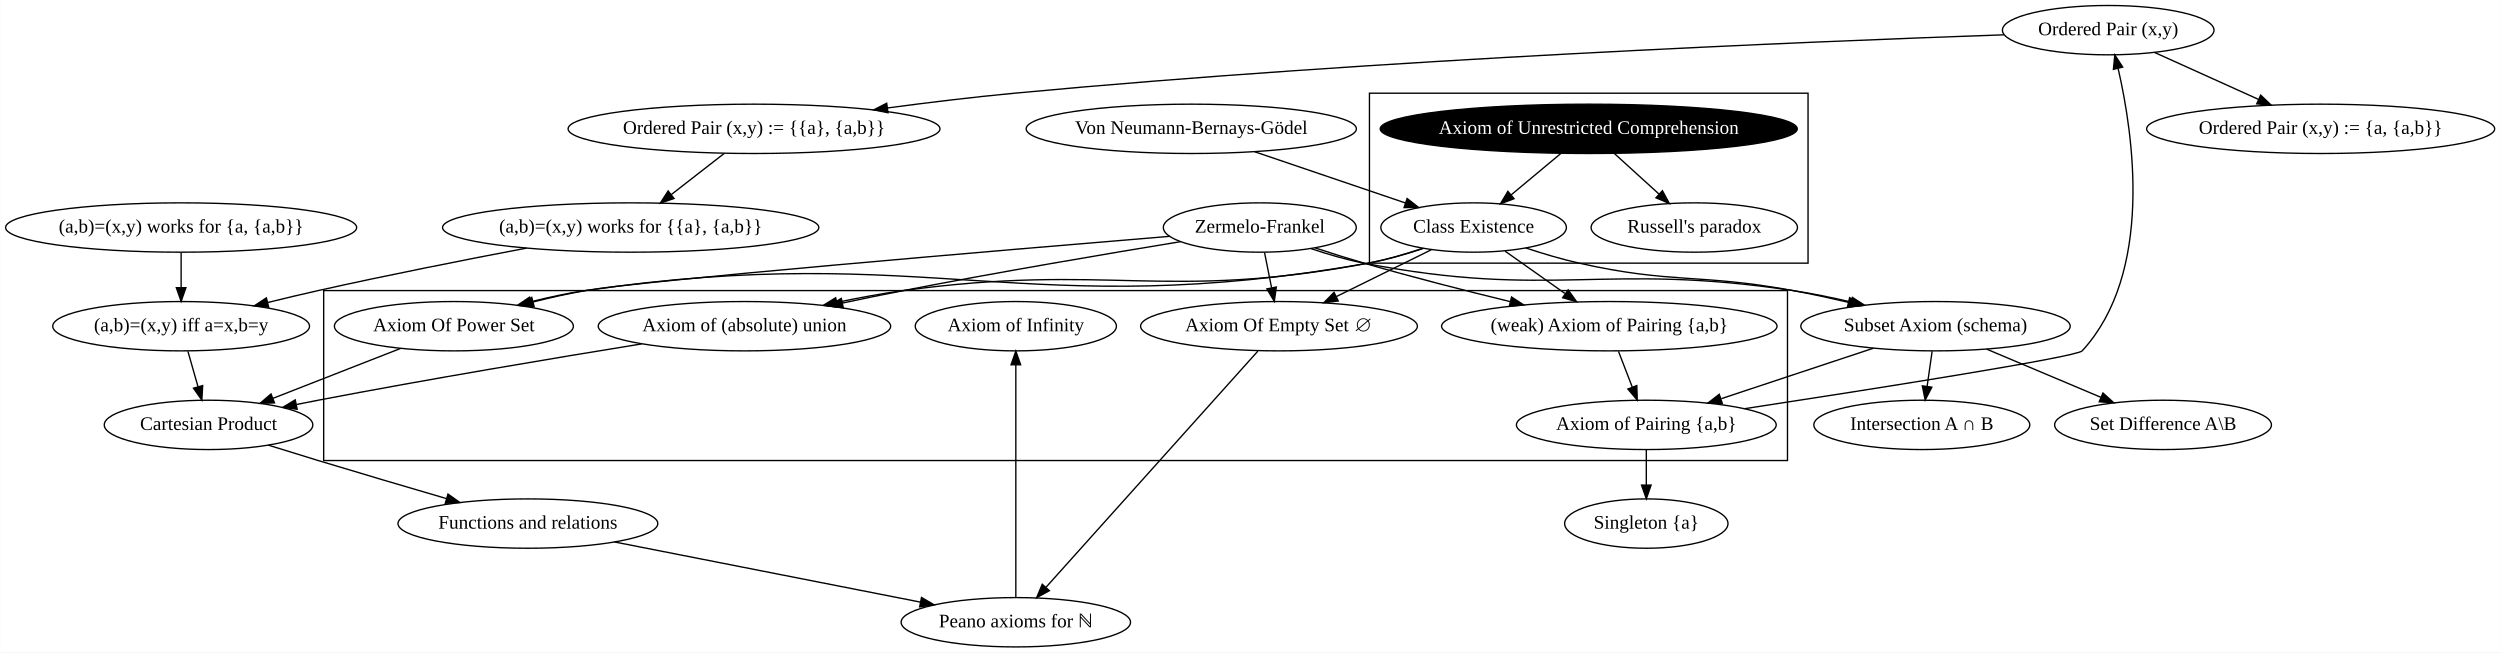
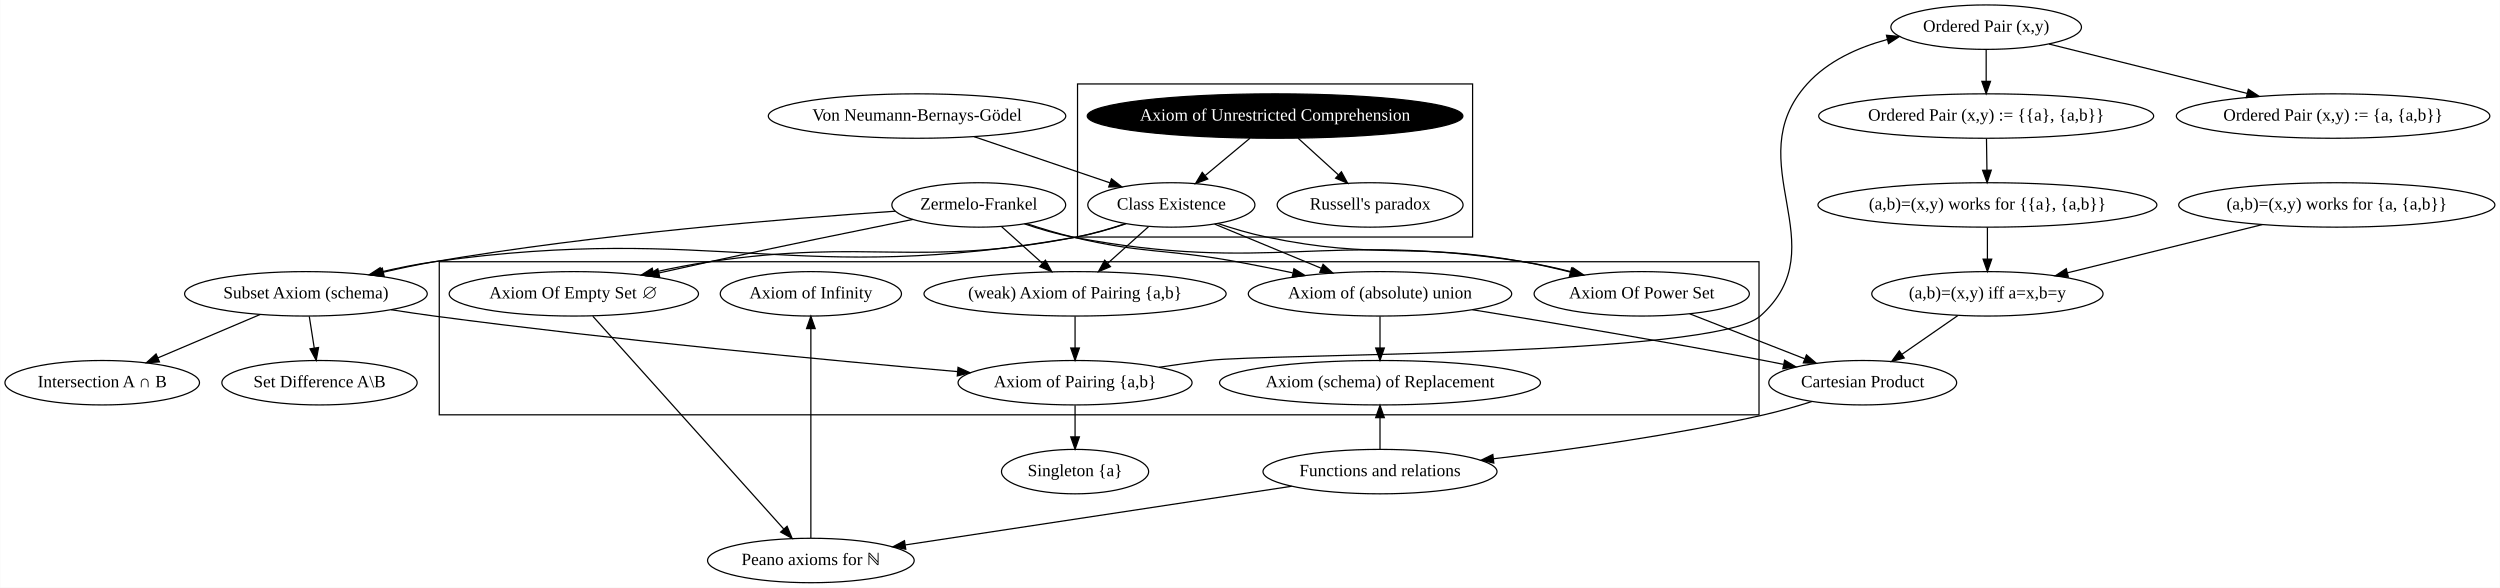
- <svg xmlns="http://www.w3.org/2000/svg" width="1824pt" height="476pt" viewBox="0.00 0.00 1823.78 476.00">
+ <svg xmlns="http://www.w3.org/2000/svg" width="2025pt" height="476pt" viewBox="0.00 0.00 2024.68 476.00">
  <g id="graph0" class="graph" transform="scale(1 1) rotate(0) translate(4 472)">
-     <polygon fill="white" stroke="transparent" points="-4,4 -4,-472 1819.78,-472 1819.78,4 -4,4" />
+     <polygon fill="white" stroke="transparent" points="-4,4 -4,-472 2020.68,-472 2020.68,4 -4,4" />
    <g id="clust1" class="cluster">
-       <polygon fill="none" stroke="black" points="995.04,-280 995.04,-404 1315.04,-404 1315.04,-280 995.04,-280" />
-     </g>
-     <g id="clust11" class="cluster">
-       <polygon fill="none" stroke="black" points="232.04,-136 232.04,-260 1300.04,-260 1300.04,-136 232.04,-136" />
+       <polygon fill="none" stroke="black" points="868.64,-280 868.64,-404 1188.64,-404 1188.64,-280 868.64,-280" />
+     </g>
+     <g id="clust12" class="cluster">
+       <polygon fill="none" stroke="black" points="351.64,-136 351.64,-260 1420.64,-260 1420.64,-136 351.64,-136" />
    </g>
    <g id="node1" class="node">
-       <ellipse fill="black" stroke="black" cx="1155.04" cy="-378" rx="152.17" ry="18" />
-       <text text-anchor="middle" x="1155.04" y="-374.3" font-family="Times New Roman,serif" font-size="14.00" fill="white">Axiom of Unrestricted Comprehension</text>
+       <ellipse fill="black" stroke="black" cx="1028.64" cy="-378" rx="152.17" ry="18" />
+       <text text-anchor="middle" x="1028.64" y="-374.3" font-family="Times New Roman,serif" font-size="14.00" fill="white">Axiom of Unrestricted Comprehension</text>
    </g>
    <g id="node2" class="node">
-       <ellipse fill="none" stroke="black" cx="1232.04" cy="-306" rx="75.29" ry="18" />
-       <text text-anchor="middle" x="1232.04" y="-302.3" font-family="Times New Roman,serif" font-size="14.00">Russell's paradox</text>
+       <ellipse fill="none" stroke="black" cx="1105.64" cy="-306" rx="75.29" ry="18" />
+       <text text-anchor="middle" x="1105.64" y="-302.3" font-family="Times New Roman,serif" font-size="14.00">Russell's paradox</text>
    </g>
    <g id="edge1" class="edge">
-       <path fill="none" stroke="black" d="M1173.68,-360.05C1183.49,-351.13 1195.68,-340.06 1206.37,-330.34" />
-       <polygon fill="black" stroke="black" points="1208.79,-332.86 1213.84,-323.55 1204.08,-327.68 1208.79,-332.86" />
+       <path fill="none" stroke="black" d="M1047.28,-360.05C1057.1,-351.13 1069.28,-340.06 1079.97,-330.34" />
+       <polygon fill="black" stroke="black" points="1082.4,-332.86 1087.44,-323.55 1077.69,-327.68 1082.4,-332.86" />
    </g>
    <g id="node3" class="node">
-       <ellipse fill="none" stroke="black" cx="1071.04" cy="-306" rx="67.69" ry="18" />
-       <text text-anchor="middle" x="1071.04" y="-302.3" font-family="Times New Roman,serif" font-size="14.00">Class Existence</text>
+       <ellipse fill="none" stroke="black" cx="944.64" cy="-306" rx="67.69" ry="18" />
+       <text text-anchor="middle" x="944.64" y="-302.3" font-family="Times New Roman,serif" font-size="14.00">Class Existence</text>
    </g>
    <g id="edge2" class="edge">
-       <path fill="none" stroke="black" d="M1134.7,-360.05C1123.82,-350.98 1110.25,-339.68 1098.45,-329.84" />
-       <polygon fill="black" stroke="black" points="1100.53,-327.02 1090.61,-323.31 1096.05,-332.4 1100.53,-327.02" />
+       <path fill="none" stroke="black" d="M1008.31,-360.05C997.42,-350.98 983.86,-339.68 972.05,-329.84" />
+       <polygon fill="black" stroke="black" points="974.13,-327.02 964.21,-323.31 969.65,-332.4 974.13,-327.02" />
    </g>
    <g id="node6" class="node">
-       <ellipse fill="none" stroke="black" cx="1408.04" cy="-234" rx="98.28" ry="18" />
-       <text text-anchor="middle" x="1408.04" y="-230.3" font-family="Times New Roman,serif" font-size="14.00">Subset Axiom (schema)</text>
+       <ellipse fill="none" stroke="black" cx="243.64" cy="-234" rx="98.28" ry="18" />
+       <text text-anchor="middle" x="243.64" y="-230.3" font-family="Times New Roman,serif" font-size="14.00">Subset Axiom (schema)</text>
    </g>
    <g id="edge27" class="edge">
-       <path fill="none" stroke="black" d="M1109.03,-291.11C1121.34,-287.03 1135.15,-282.89 1148.04,-280 1216.24,-264.7 1235.29,-272.63 1304.04,-260 1317.14,-257.59 1331.06,-254.57 1344.32,-251.47" />
-       <polygon fill="black" stroke="black" points="1345.38,-254.82 1354.3,-249.09 1343.76,-248.01 1345.38,-254.82" />
+       <path fill="none" stroke="black" d="M907.96,-290.81C895.37,-286.56 881.07,-282.39 867.64,-280 639.94,-239.46 576.75,-291.63 347.64,-260 333.65,-258.07 318.8,-255.08 304.83,-251.83" />
+       <polygon fill="black" stroke="black" points="305.38,-248.36 294.84,-249.43 303.74,-255.17 305.38,-248.36" />
    </g>
    <g id="node7" class="node">
-       <ellipse fill="none" stroke="black" cx="929.04" cy="-234" rx="100.98" ry="18" />
-       <text text-anchor="middle" x="929.04" y="-230.3" font-family="Times New Roman,serif" font-size="14.00">Axiom Of Empty Set ∅</text>
+       <ellipse fill="none" stroke="black" cx="460.64" cy="-234" rx="100.98" ry="18" />
+       <text text-anchor="middle" x="460.64" y="-230.3" font-family="Times New Roman,serif" font-size="14.00">Axiom Of Empty Set ∅</text>
    </g>
    <g id="edge28" class="edge">
-       <path fill="none" stroke="black" d="M1040.23,-289.81C1019.96,-279.82 993.17,-266.61 970.97,-255.67" />
-       <polygon fill="black" stroke="black" points="972.28,-252.42 961.77,-251.13 969.19,-258.69 972.28,-252.42" />
+       <path fill="none" stroke="black" d="M907.53,-290.91C895.03,-286.71 880.89,-282.56 867.64,-280 737.74,-254.94 701.55,-279.16 570.64,-260 555.84,-257.83 540.08,-254.73 525.25,-251.45" />
+       <polygon fill="black" stroke="black" points="525.69,-247.96 515.16,-249.16 524.14,-254.79 525.69,-247.96" />
    </g>
    <g id="node11" class="node">
-       <ellipse fill="none" stroke="black" cx="1170.04" cy="-234" rx="122.38" ry="18" />
-       <text text-anchor="middle" x="1170.04" y="-230.3" font-family="Times New Roman,serif" font-size="14.00">(weak) Axiom of Pairing {a,b}</text>
+       <ellipse fill="none" stroke="black" cx="866.64" cy="-234" rx="122.38" ry="18" />
+       <text text-anchor="middle" x="866.64" y="-230.3" font-family="Times New Roman,serif" font-size="14.00">(weak) Axiom of Pairing {a,b}</text>
    </g>
    <g id="edge29" class="edge">
-       <path fill="none" stroke="black" d="M1094,-288.76C1106.96,-279.6 1123.37,-268 1137.62,-257.92" />
-       <polygon fill="black" stroke="black" points="1140.02,-260.51 1146.17,-251.88 1135.98,-254.79 1140.02,-260.51" />
+       <path fill="none" stroke="black" d="M926.16,-288.41C916.3,-279.56 903.99,-268.52 893.13,-258.77" />
+       <polygon fill="black" stroke="black" points="895.32,-256.03 885.54,-251.96 890.64,-261.24 895.32,-256.03" />
    </g>
    <g id="node19" class="node">
-       <ellipse fill="none" stroke="black" cx="539.04" cy="-234" rx="106.68" ry="18" />
-       <text text-anchor="middle" x="539.04" y="-230.3" font-family="Times New Roman,serif" font-size="14.00">Axiom of (absolute) union</text>
+       <ellipse fill="none" stroke="black" cx="1113.64" cy="-234" rx="106.68" ry="18" />
+       <text text-anchor="middle" x="1113.64" y="-230.3" font-family="Times New Roman,serif" font-size="14.00">Axiom of (absolute) union</text>
    </g>
    <g id="edge30" class="edge">
-       <path fill="none" stroke="black" d="M1033.94,-290.84C1021.44,-286.64 1007.3,-282.5 994.04,-280 845.73,-252.02 804.58,-280.4 655.04,-260 639.3,-257.85 622.52,-254.73 606.75,-251.42" />
-       <polygon fill="black" stroke="black" points="607.07,-247.9 596.55,-249.22 605.59,-254.75 607.07,-247.9" />
+       <path fill="none" stroke="black" d="M979.66,-290.5C1004.65,-280.14 1038.57,-266.1 1066.02,-254.73" />
+       <polygon fill="black" stroke="black" points="1067.54,-257.89 1075.43,-250.83 1064.86,-251.42 1067.54,-257.89" />
    </g>
    <g id="node21" class="node">
-       <ellipse fill="none" stroke="black" cx="327.04" cy="-234" rx="87.18" ry="18" />
-       <text text-anchor="middle" x="327.04" y="-230.3" font-family="Times New Roman,serif" font-size="14.00">Axiom Of Power Set</text>
+       <ellipse fill="none" stroke="black" cx="1325.64" cy="-234" rx="87.18" ry="18" />
+       <text text-anchor="middle" x="1325.64" y="-230.3" font-family="Times New Roman,serif" font-size="14.00">Axiom Of Power Set</text>
    </g>
    <g id="edge31" class="edge">
-       <path fill="none" stroke="black" d="M1034.36,-290.79C1021.77,-286.53 1007.47,-282.37 994.04,-280 743.96,-235.92 674.31,-296.66 423.04,-260 410,-258.1 396.18,-255.1 383.22,-251.83" />
-       <polygon fill="black" stroke="black" points="384.05,-248.43 373.49,-249.29 382.28,-255.21 384.05,-248.43" />
+       <path fill="none" stroke="black" d="M982.19,-291C994.6,-286.86 1008.57,-282.72 1021.64,-280 1112.57,-261.1 1138.2,-276.2 1229.64,-260 1242.09,-257.8 1255.29,-254.8 1267.78,-251.65" />
+       <polygon fill="black" stroke="black" points="1268.82,-255 1277.63,-249.1 1267.07,-248.22 1268.82,-255" />
    </g>
    <g id="node4" class="node">
-       <ellipse fill="none" stroke="black" cx="915.04" cy="-306" rx="70.39" ry="18" />
-       <text text-anchor="middle" x="915.04" y="-302.3" font-family="Times New Roman,serif" font-size="14.00">Zermelo-Frankel</text>
+       <ellipse fill="none" stroke="black" cx="788.64" cy="-306" rx="70.39" ry="18" />
+       <text text-anchor="middle" x="788.64" y="-302.3" font-family="Times New Roman,serif" font-size="14.00">Zermelo-Frankel</text>
    </g>
    <g id="edge22" class="edge">
-       <path fill="none" stroke="black" d="M952.42,-290.61C964.57,-286.5 978.22,-282.48 991.04,-280 1127.9,-253.56 1166.21,-280.81 1304.04,-260 1317.85,-257.91 1332.53,-254.89 1346.37,-251.67" />
-       <polygon fill="black" stroke="black" points="1347.37,-255.03 1356.28,-249.3 1345.74,-248.22 1347.37,-255.03" />
+       <path fill="none" stroke="black" d="M721.02,-300.93C634.15,-295.05 478.89,-282.37 347.64,-260 334.16,-257.7 319.84,-254.66 306.26,-251.49" />
+       <polygon fill="black" stroke="black" points="307.07,-248.08 296.53,-249.17 305.45,-254.89 307.07,-248.08" />
    </g>
    <g id="edge23" class="edge">
-       <path fill="none" stroke="black" d="M918.5,-287.7C920.04,-279.98 921.9,-270.71 923.62,-262.11" />
-       <polygon fill="black" stroke="black" points="927.09,-262.6 925.62,-252.1 920.22,-261.22 927.09,-262.6" />
+       <path fill="none" stroke="black" d="M735.27,-294.29C691.1,-285.36 626.73,-272.16 570.64,-260 557.32,-257.11 543.11,-253.95 529.48,-250.87" />
+       <polygon fill="black" stroke="black" points="530.21,-247.44 519.68,-248.65 528.66,-254.27 530.21,-247.44" />
    </g>
    <g id="edge24" class="edge">
-       <path fill="none" stroke="black" d="M955.5,-291.1C966.94,-287.33 979.43,-283.36 991.04,-280 1025.9,-269.9 1064.96,-259.92 1097.68,-251.94" />
-       <polygon fill="black" stroke="black" points="1098.72,-255.29 1107.61,-249.53 1097.07,-248.49 1098.72,-255.29" />
+       <path fill="none" stroke="black" d="M807.13,-288.41C816.99,-279.56 829.29,-268.52 840.15,-258.77" />
+       <polygon fill="black" stroke="black" points="842.64,-261.24 847.75,-251.96 837.97,-256.03 842.64,-261.24" />
    </g>
    <g id="edge25" class="edge">
-       <path fill="none" stroke="black" d="M857.34,-295.71C804.57,-287.05 724.4,-273.47 655.04,-260 640.66,-257.21 625.32,-254.04 610.67,-250.92" />
-       <polygon fill="black" stroke="black" points="611.16,-247.44 600.65,-248.77 609.69,-254.29 611.16,-247.44" />
+       <path fill="none" stroke="black" d="M827.34,-290.88C839.19,-286.93 852.35,-282.93 864.64,-280 922.8,-266.17 938.84,-270.75 997.64,-260 1012.3,-257.32 1027.93,-254.16 1042.82,-251.01" />
+       <polygon fill="black" stroke="black" points="1043.94,-254.35 1052.98,-248.83 1042.47,-247.5 1043.94,-254.35" />
    </g>
    <g id="edge26" class="edge">
-       <path fill="none" stroke="black" d="M849.17,-299.58C724.76,-289.25 463.96,-267.15 423.04,-260 410.59,-257.82 397.39,-254.84 384.89,-251.69" />
-       <polygon fill="black" stroke="black" points="385.6,-248.26 375.05,-249.15 383.85,-255.04 385.6,-248.26" />
+       <path fill="none" stroke="black" d="M825.63,-290.67C837.87,-286.52 851.68,-282.44 864.64,-280 1024.3,-249.91 1069.12,-285.04 1229.64,-260 1242.4,-258.01 1255.92,-255.04 1268.65,-251.84" />
+       <polygon fill="black" stroke="black" points="1269.88,-255.14 1278.67,-249.23 1268.11,-248.36 1269.88,-255.14" />
    </g>
    <g id="node5" class="node">
-       <ellipse fill="none" stroke="black" cx="865.04" cy="-378" rx="120.48" ry="18" />
-       <text text-anchor="middle" x="865.04" y="-374.3" font-family="Times New Roman,serif" font-size="14.00">Von Neumann-Bernays-Gödel</text>
+       <ellipse fill="none" stroke="black" cx="738.64" cy="-378" rx="120.48" ry="18" />
+       <text text-anchor="middle" x="738.64" y="-374.3" font-family="Times New Roman,serif" font-size="14.00">Von Neumann-Bernays-Gödel</text>
    </g>
    <g id="edge3" class="edge">
-       <path fill="none" stroke="black" d="M911.27,-361.29C943.98,-350.17 987.81,-335.28 1021.28,-323.91" />
-       <polygon fill="black" stroke="black" points="1022.53,-327.18 1030.87,-320.65 1020.28,-320.55 1022.53,-327.18" />
+       <path fill="none" stroke="black" d="M784.87,-361.29C817.59,-350.17 861.41,-335.28 894.89,-323.91" />
+       <polygon fill="black" stroke="black" points="896.14,-327.18 904.48,-320.65 893.88,-320.55 896.14,-327.18" />
    </g>
    <g id="node8" class="node">
-       <ellipse fill="none" stroke="black" cx="1398.04" cy="-162" rx="78.79" ry="18" />
-       <text text-anchor="middle" x="1398.04" y="-158.3" font-family="Times New Roman,serif" font-size="14.00">Intersection A ∩ B</text>
+       <ellipse fill="none" stroke="black" cx="78.64" cy="-162" rx="78.79" ry="18" />
+       <text text-anchor="middle" x="78.64" y="-158.3" font-family="Times New Roman,serif" font-size="14.00">Intersection A ∩ B</text>
    </g>
    <g id="edge4" class="edge">
-       <path fill="none" stroke="black" d="M1405.57,-215.7C1404.46,-207.98 1403.14,-198.71 1401.91,-190.11" />
-       <polygon fill="black" stroke="black" points="1405.36,-189.51 1400.48,-180.1 1398.43,-190.5 1405.36,-189.51" />
+       <path fill="none" stroke="black" d="M206.61,-217.29C182.07,-206.88 149.73,-193.16 123.69,-182.11" />
+       <polygon fill="black" stroke="black" points="124.99,-178.86 114.42,-178.18 122.25,-185.3 124.99,-178.86" />
    </g>
    <g id="node9" class="node">
-       <ellipse fill="none" stroke="black" cx="1574.04" cy="-162" rx="79.09" ry="18" />
-       <text text-anchor="middle" x="1574.04" y="-158.3" font-family="Times New Roman,serif" font-size="14.00">Set Difference A\B</text>
+       <ellipse fill="none" stroke="black" cx="254.64" cy="-162" rx="79.09" ry="18" />
+       <text text-anchor="middle" x="254.64" y="-158.3" font-family="Times New Roman,serif" font-size="14.00">Set Difference A\B</text>
    </g>
    <g id="edge5" class="edge">
-       <path fill="none" stroke="black" d="M1445.29,-217.29C1469.98,-206.88 1502.52,-193.16 1528.71,-182.11" />
-       <polygon fill="black" stroke="black" points="1530.2,-185.29 1538.05,-178.18 1527.48,-178.84 1530.2,-185.29" />
+       <path fill="none" stroke="black" d="M246.36,-215.7C247.57,-207.98 249.03,-198.71 250.38,-190.11" />
+       <polygon fill="black" stroke="black" points="253.86,-190.53 251.96,-180.1 246.95,-189.44 253.86,-190.53" />
    </g>
    <g id="node10" class="node">
-       <ellipse fill="none" stroke="black" cx="1197.04" cy="-162" rx="94.78" ry="18" />
-       <text text-anchor="middle" x="1197.04" y="-158.3" font-family="Times New Roman,serif" font-size="14.00">Axiom of Pairing {a,b}</text>
+       <ellipse fill="none" stroke="black" cx="866.64" cy="-162" rx="94.78" ry="18" />
+       <text text-anchor="middle" x="866.64" y="-158.3" font-family="Times New Roman,serif" font-size="14.00">Axiom of Pairing {a,b}</text>
    </g>
    <g id="edge6" class="edge">
-       <path fill="none" stroke="black" d="M1362.77,-217.98C1330.26,-207.2 1286.27,-192.6 1251.78,-181.16" />
-       <polygon fill="black" stroke="black" points="1252.46,-177.7 1241.87,-177.87 1250.26,-184.34 1252.46,-177.7" />
+       <path fill="none" stroke="black" d="M312.65,-221.12C324.31,-219.29 336.31,-217.5 347.64,-216 495.14,-196.43 667.06,-180.15 771.32,-171" />
+       <polygon fill="black" stroke="black" points="771.85,-174.47 781.5,-170.11 771.24,-167.49 771.85,-174.47" />
    </g>
    <g id="node23" class="node">
-       <ellipse fill="none" stroke="black" cx="737.04" cy="-18" rx="83.69" ry="18" />
-       <text text-anchor="middle" x="737.04" y="-14.3" font-family="Times New Roman,serif" font-size="14.00">Peano axioms for ℕ</text>
+       <ellipse fill="none" stroke="black" cx="652.64" cy="-18" rx="83.69" ry="18" />
+       <text text-anchor="middle" x="652.64" y="-14.3" font-family="Times New Roman,serif" font-size="14.00">Peano axioms for ℕ</text>
    </g>
    <g id="edge19" class="edge">
-       <path fill="none" stroke="black" d="M913.65,-215.85C879.72,-178.03 798.39,-87.38 759.07,-43.55" />
-       <polygon fill="black" stroke="black" points="761.52,-41.04 752.23,-35.94 756.31,-45.72 761.52,-41.04" />
+       <path fill="none" stroke="black" d="M476.03,-215.85C509.96,-178.03 591.29,-87.38 630.62,-43.55" />
+       <polygon fill="black" stroke="black" points="633.38,-45.72 637.45,-35.94 628.17,-41.04 633.38,-45.72" />
    </g>
    <g id="node12" class="node">
-       <ellipse fill="none" stroke="black" cx="1197.04" cy="-90" rx="59.59" ry="18" />
-       <text text-anchor="middle" x="1197.04" y="-86.3" font-family="Times New Roman,serif" font-size="14.00">Singleton {a}</text>
+       <ellipse fill="none" stroke="black" cx="866.64" cy="-90" rx="59.59" ry="18" />
+       <text text-anchor="middle" x="866.64" y="-86.3" font-family="Times New Roman,serif" font-size="14.00">Singleton {a}</text>
    </g>
    <g id="edge8" class="edge">
-       <path fill="none" stroke="black" d="M1197.04,-143.7C1197.04,-135.98 1197.04,-126.71 1197.04,-118.11" />
-       <polygon fill="black" stroke="black" points="1200.54,-118.1 1197.04,-108.1 1193.54,-118.1 1200.54,-118.1" />
+       <path fill="none" stroke="black" d="M866.64,-143.7C866.64,-135.98 866.64,-126.71 866.64,-118.11" />
+       <polygon fill="black" stroke="black" points="870.14,-118.1 866.64,-108.1 863.14,-118.1 870.14,-118.1" />
    </g>
    <g id="node13" class="node">
-       <ellipse fill="none" stroke="black" cx="1534.04" cy="-450" rx="77.19" ry="18" />
-       <text text-anchor="middle" x="1534.04" y="-446.3" font-family="Times New Roman,serif" font-size="14.00">Ordered Pair (x,y)</text>
+       <ellipse fill="none" stroke="black" cx="1604.64" cy="-450" rx="77.19" ry="18" />
+       <text text-anchor="middle" x="1604.64" y="-446.3" font-family="Times New Roman,serif" font-size="14.00">Ordered Pair (x,y)</text>
    </g>
    <g id="edge9" class="edge">
-       <path fill="none" stroke="black" d="M1268.79,-173.84C1361.28,-187.98 1510.86,-211.46 1515.04,-216 1567.27,-272.8 1552.4,-373.74 1541.29,-421.94" />
-       <polygon fill="black" stroke="black" points="1537.82,-421.38 1538.86,-431.92 1544.62,-423.03 1537.82,-421.38" />
+       <path fill="none" stroke="black" d="M934.81,-174.53C948,-176.54 961.73,-178.47 974.64,-180 1024.12,-185.88 1384.38,-182.93 1421.64,-216 1485.4,-272.58 1402.5,-340.74 1459.64,-404 1476.41,-422.57 1500.68,-433.55 1524.58,-440.02" />
+       <polygon fill="black" stroke="black" points="1523.88,-443.45 1534.42,-442.45 1525.55,-436.66 1523.88,-443.45" />
    </g>
    <g id="edge7" class="edge">
-       <path fill="none" stroke="black" d="M1176.71,-215.7C1179.75,-207.81 1183.42,-198.3 1186.8,-189.55" />
-       <polygon fill="black" stroke="black" points="1190.11,-190.69 1190.44,-180.1 1183.58,-188.17 1190.11,-190.69" />
+       <path fill="none" stroke="black" d="M866.64,-215.7C866.64,-207.98 866.64,-198.71 866.64,-190.11" />
+       <polygon fill="black" stroke="black" points="870.14,-190.1 866.64,-180.1 863.14,-190.1 870.14,-190.1" />
    </g>
    <g id="node14" class="node">
-       <ellipse fill="none" stroke="black" cx="546.04" cy="-378" rx="135.68" ry="18" />
-       <text text-anchor="middle" x="546.04" y="-374.3" font-family="Times New Roman,serif" font-size="14.00">Ordered Pair (x,y) := {{a}, {a,b}}</text>
+       <ellipse fill="none" stroke="black" cx="1604.64" cy="-378" rx="135.68" ry="18" />
+       <text text-anchor="middle" x="1604.64" y="-374.3" font-family="Times New Roman,serif" font-size="14.00">Ordered Pair (x,y) := {{a}, {a,b}}</text>
    </g>
    <g id="edge10" class="edge">
-       <path fill="none" stroke="black" d="M1457.98,-446.6C1315.9,-441.69 1000.6,-428.83 736.04,-404 705.83,-401.16 673.04,-397.18 643.33,-393.22" />
-       <polygon fill="black" stroke="black" points="643.76,-389.74 633.38,-391.88 642.82,-396.68 643.76,-389.74" />
+       <path fill="none" stroke="black" d="M1604.64,-431.7C1604.64,-423.98 1604.64,-414.71 1604.64,-406.11" />
+       <polygon fill="black" stroke="black" points="1608.14,-406.1 1604.64,-396.1 1601.14,-406.1 1608.14,-406.1" />
    </g>
    <g id="node15" class="node">
-       <ellipse fill="none" stroke="black" cx="1689.04" cy="-378" rx="126.98" ry="18" />
-       <text text-anchor="middle" x="1689.04" y="-374.3" font-family="Times New Roman,serif" font-size="14.00">Ordered Pair (x,y) := {a, {a,b}}</text>
+       <ellipse fill="none" stroke="black" cx="1885.64" cy="-378" rx="126.98" ry="18" />
+       <text text-anchor="middle" x="1885.64" y="-374.3" font-family="Times New Roman,serif" font-size="14.00">Ordered Pair (x,y) := {a, {a,b}}</text>
    </g>
    <g id="edge11" class="edge">
-       <path fill="none" stroke="black" d="M1568.05,-433.64C1590.24,-423.62 1619.45,-410.43 1643.62,-399.51" />
-       <polygon fill="black" stroke="black" points="1645.27,-402.61 1652.94,-395.3 1642.39,-396.23 1645.27,-402.61" />
+       <path fill="none" stroke="black" d="M1655.53,-436.32C1700.46,-425.13 1766.36,-408.71 1816.14,-396.31" />
+       <polygon fill="black" stroke="black" points="1817.01,-399.7 1825.87,-393.89 1815.32,-392.91 1817.01,-399.7" />
    </g>
    <g id="node17" class="node">
-       <ellipse fill="none" stroke="black" cx="456.04" cy="-306" rx="137.28" ry="18" />
-       <text text-anchor="middle" x="456.04" y="-302.3" font-family="Times New Roman,serif" font-size="14.00">(a,b)=(x,y) works for {{a}, {a,b}}</text>
+       <ellipse fill="none" stroke="black" cx="1605.64" cy="-306" rx="137.28" ry="18" />
+       <text text-anchor="middle" x="1605.64" y="-302.3" font-family="Times New Roman,serif" font-size="14.00">(a,b)=(x,y) works for {{a}, {a,b}}</text>
    </g>
    <g id="edge14" class="edge">
-       <path fill="none" stroke="black" d="M524.25,-360.05C512.64,-351.03 498.2,-339.79 485.59,-329.99" />
-       <polygon fill="black" stroke="black" points="487.67,-327.17 477.62,-323.79 483.37,-332.69 487.67,-327.17" />
+       <path fill="none" stroke="black" d="M1604.89,-359.7C1605,-351.98 1605.13,-342.71 1605.26,-334.11" />
+       <polygon fill="black" stroke="black" points="1608.76,-334.15 1605.4,-324.1 1601.76,-334.05 1608.76,-334.15" />
    </g>
    <g id="node16" class="node">
-       <ellipse fill="none" stroke="black" cx="128.04" cy="-234" rx="93.68" ry="18" />
-       <text text-anchor="middle" x="128.04" y="-230.3" font-family="Times New Roman,serif" font-size="14.00">(a,b)=(x,y) iff a=x,b=y</text>
+       <ellipse fill="none" stroke="black" cx="1605.64" cy="-234" rx="93.68" ry="18" />
+       <text text-anchor="middle" x="1605.64" y="-230.3" font-family="Times New Roman,serif" font-size="14.00">(a,b)=(x,y) iff a=x,b=y</text>
    </g>
    <g id="node20" class="node">
-       <ellipse fill="none" stroke="black" cx="148.04" cy="-162" rx="76.09" ry="18" />
-       <text text-anchor="middle" x="148.04" y="-158.3" font-family="Times New Roman,serif" font-size="14.00">Cartesian Product</text>
+       <ellipse fill="none" stroke="black" cx="1504.64" cy="-162" rx="76.09" ry="18" />
+       <text text-anchor="middle" x="1504.64" y="-158.3" font-family="Times New Roman,serif" font-size="14.00">Cartesian Product</text>
    </g>
    <g id="edge15" class="edge">
-       <path fill="none" stroke="black" d="M132.98,-215.7C135.21,-207.9 137.89,-198.51 140.37,-189.83" />
-       <polygon fill="black" stroke="black" points="143.77,-190.68 143.15,-180.1 137.04,-188.76 143.77,-190.68" />
+       <path fill="none" stroke="black" d="M1581.71,-216.41C1568.15,-207.02 1551.02,-195.15 1536.36,-184.98" />
+       <polygon fill="black" stroke="black" points="1538.27,-182.05 1528.06,-179.23 1534.28,-187.8 1538.27,-182.05" />
    </g>
    <g id="edge12" class="edge">
-       <path fill="none" stroke="black" d="M380.1,-291C335.66,-282.56 278.54,-271.29 228.04,-260 216.17,-257.35 203.55,-254.34 191.42,-251.35" />
-       <polygon fill="black" stroke="black" points="191.92,-247.87 181.38,-248.86 190.24,-254.67 191.92,-247.87" />
+       <path fill="none" stroke="black" d="M1605.64,-287.7C1605.64,-279.98 1605.64,-270.71 1605.64,-262.11" />
+       <polygon fill="black" stroke="black" points="1609.14,-262.1 1605.64,-252.1 1602.14,-262.1 1609.14,-262.1" />
    </g>
    <g id="node18" class="node">
-       <ellipse fill="none" stroke="black" cx="128.04" cy="-306" rx="128.08" ry="18" />
-       <text text-anchor="middle" x="128.04" y="-302.3" font-family="Times New Roman,serif" font-size="14.00">(a,b)=(x,y) works for {a, {a,b}}</text>
+       <ellipse fill="none" stroke="black" cx="1888.64" cy="-306" rx="128.08" ry="18" />
+       <text text-anchor="middle" x="1888.64" y="-302.3" font-family="Times New Roman,serif" font-size="14.00">(a,b)=(x,y) works for {a, {a,b}}</text>
    </g>
    <g id="edge13" class="edge">
-       <path fill="none" stroke="black" d="M128.04,-287.7C128.04,-279.98 128.04,-270.71 128.04,-262.11" />
-       <polygon fill="black" stroke="black" points="131.54,-262.1 128.04,-252.1 124.54,-262.1 131.54,-262.1" />
+       <path fill="none" stroke="black" d="M1828.28,-290.07C1781.9,-278.6 1717.97,-262.78 1670.51,-251.04" />
+       <polygon fill="black" stroke="black" points="1671.19,-247.61 1660.64,-248.6 1669.51,-254.4 1671.19,-247.61" />
    </g>
    <g id="edge16" class="edge">
-       <path fill="none" stroke="black" d="M464.11,-221.11C401.02,-210.88 308.46,-195.39 228.04,-180 222.94,-179.02 217.67,-177.98 212.37,-176.91" />
-       <polygon fill="black" stroke="black" points="212.7,-173.4 202.2,-174.82 211.29,-180.26 212.7,-173.4" />
+       <path fill="none" stroke="black" d="M1188.58,-221.11C1251.67,-210.88 1344.22,-195.39 1424.64,-180 1429.74,-179.02 1435.02,-177.98 1440.31,-176.91" />
+       <polygon fill="black" stroke="black" points="1441.39,-180.26 1450.48,-174.82 1439.98,-173.4 1441.39,-180.26" />
+     </g>
+     <g id="node25" class="node">
+       <ellipse fill="none" stroke="black" cx="1113.64" cy="-162" rx="129.98" ry="18" />
+       <text text-anchor="middle" x="1113.64" y="-158.3" font-family="Times New Roman,serif" font-size="14.00">Axiom (schema) of Replacement</text>
+     </g>
+     <g id="edge32" class="edge">
+       <path fill="none" stroke="black" d="M1113.64,-215.7C1113.64,-207.98 1113.64,-198.71 1113.64,-190.11" />
+       <polygon fill="black" stroke="black" points="1117.14,-190.1 1113.64,-180.1 1110.14,-190.1 1117.14,-190.1" />
    </g>
    <g id="node22" class="node">
-       <ellipse fill="none" stroke="black" cx="381.04" cy="-90" rx="94.78" ry="18" />
-       <text text-anchor="middle" x="381.04" y="-86.3" font-family="Times New Roman,serif" font-size="14.00">Functions and relations</text>
+       <ellipse fill="none" stroke="black" cx="1113.64" cy="-90" rx="94.78" ry="18" />
+       <text text-anchor="middle" x="1113.64" y="-86.3" font-family="Times New Roman,serif" font-size="14.00">Functions and relations</text>
    </g>
    <g id="edge18" class="edge">
-       <path fill="none" stroke="black" d="M191.59,-147.24C203.41,-143.55 216.2,-139.59 228.04,-136 258.85,-126.66 293.24,-116.51 321.6,-108.23" />
-       <polygon fill="black" stroke="black" points="322.74,-111.54 331.36,-105.38 320.78,-104.82 322.74,-111.54" />
+       <path fill="none" stroke="black" d="M1463.46,-146.76C1451.09,-142.85 1437.41,-138.9 1424.64,-136 1351.82,-119.46 1267.96,-107.75 1205.69,-100.42" />
+       <polygon fill="black" stroke="black" points="1205.83,-96.91 1195.49,-99.24 1205.02,-103.87 1205.83,-96.91" />
    </g>
    <g id="edge17" class="edge">
-       <path fill="none" stroke="black" d="M288.2,-217.81C260.85,-207.12 224.1,-192.75 195.09,-181.4" />
-       <polygon fill="black" stroke="black" points="196.16,-178.06 185.58,-177.68 193.62,-184.58 196.16,-178.06" />
+       <path fill="none" stroke="black" d="M1364.48,-217.81C1391.83,-207.12 1428.58,-192.75 1457.59,-181.4" />
+       <polygon fill="black" stroke="black" points="1459.07,-184.58 1467.11,-177.68 1456.52,-178.06 1459.07,-184.58" />
    </g>
    <g id="edge20" class="edge">
-       <path fill="none" stroke="black" d="M444.27,-76.57C506.86,-64.26 602.45,-45.46 667.23,-32.73" />
-       <polygon fill="black" stroke="black" points="668.22,-36.1 677.35,-30.74 666.87,-29.23 668.22,-36.1" />
+       <path fill="none" stroke="black" d="M1042.12,-78.14C957.22,-65.25 816.21,-43.84 729.17,-30.62" />
+       <polygon fill="black" stroke="black" points="729.51,-27.13 719.09,-29.09 728.46,-34.05 729.51,-27.13" />
+     </g>
+     <g id="edge33" class="edge">
+       <path fill="none" stroke="black" d="M1113.64,-108.1C1113.64,-115.79 1113.64,-125.05 1113.64,-133.67" />
+       <polygon fill="black" stroke="black" points="1110.14,-133.7 1113.64,-143.7 1117.14,-133.7 1110.14,-133.7" />
    </g>
    <g id="node24" class="node">
-       <ellipse fill="none" stroke="black" cx="737.04" cy="-234" rx="73.39" ry="18" />
-       <text text-anchor="middle" x="737.04" y="-230.3" font-family="Times New Roman,serif" font-size="14.00">Axiom of Infinity</text>
+       <ellipse fill="none" stroke="black" cx="652.64" cy="-234" rx="73.39" ry="18" />
+       <text text-anchor="middle" x="652.64" y="-230.3" font-family="Times New Roman,serif" font-size="14.00">Axiom of Infinity</text>
    </g>
    <g id="edge21" class="edge">
-       <path fill="none" stroke="black" d="M737.04,-36.23C737.04,-73.32 737.04,-160.98 737.04,-205.71" />
-       <polygon fill="black" stroke="black" points="733.54,-205.85 737.04,-215.85 740.54,-205.85 733.54,-205.85" />
+       <path fill="none" stroke="black" d="M652.64,-36.23C652.64,-73.32 652.64,-160.98 652.64,-205.71" />
+       <polygon fill="black" stroke="black" points="649.14,-205.85 652.64,-215.85 656.14,-205.85 649.14,-205.85" />
    </g>
  </g>
</svg>
